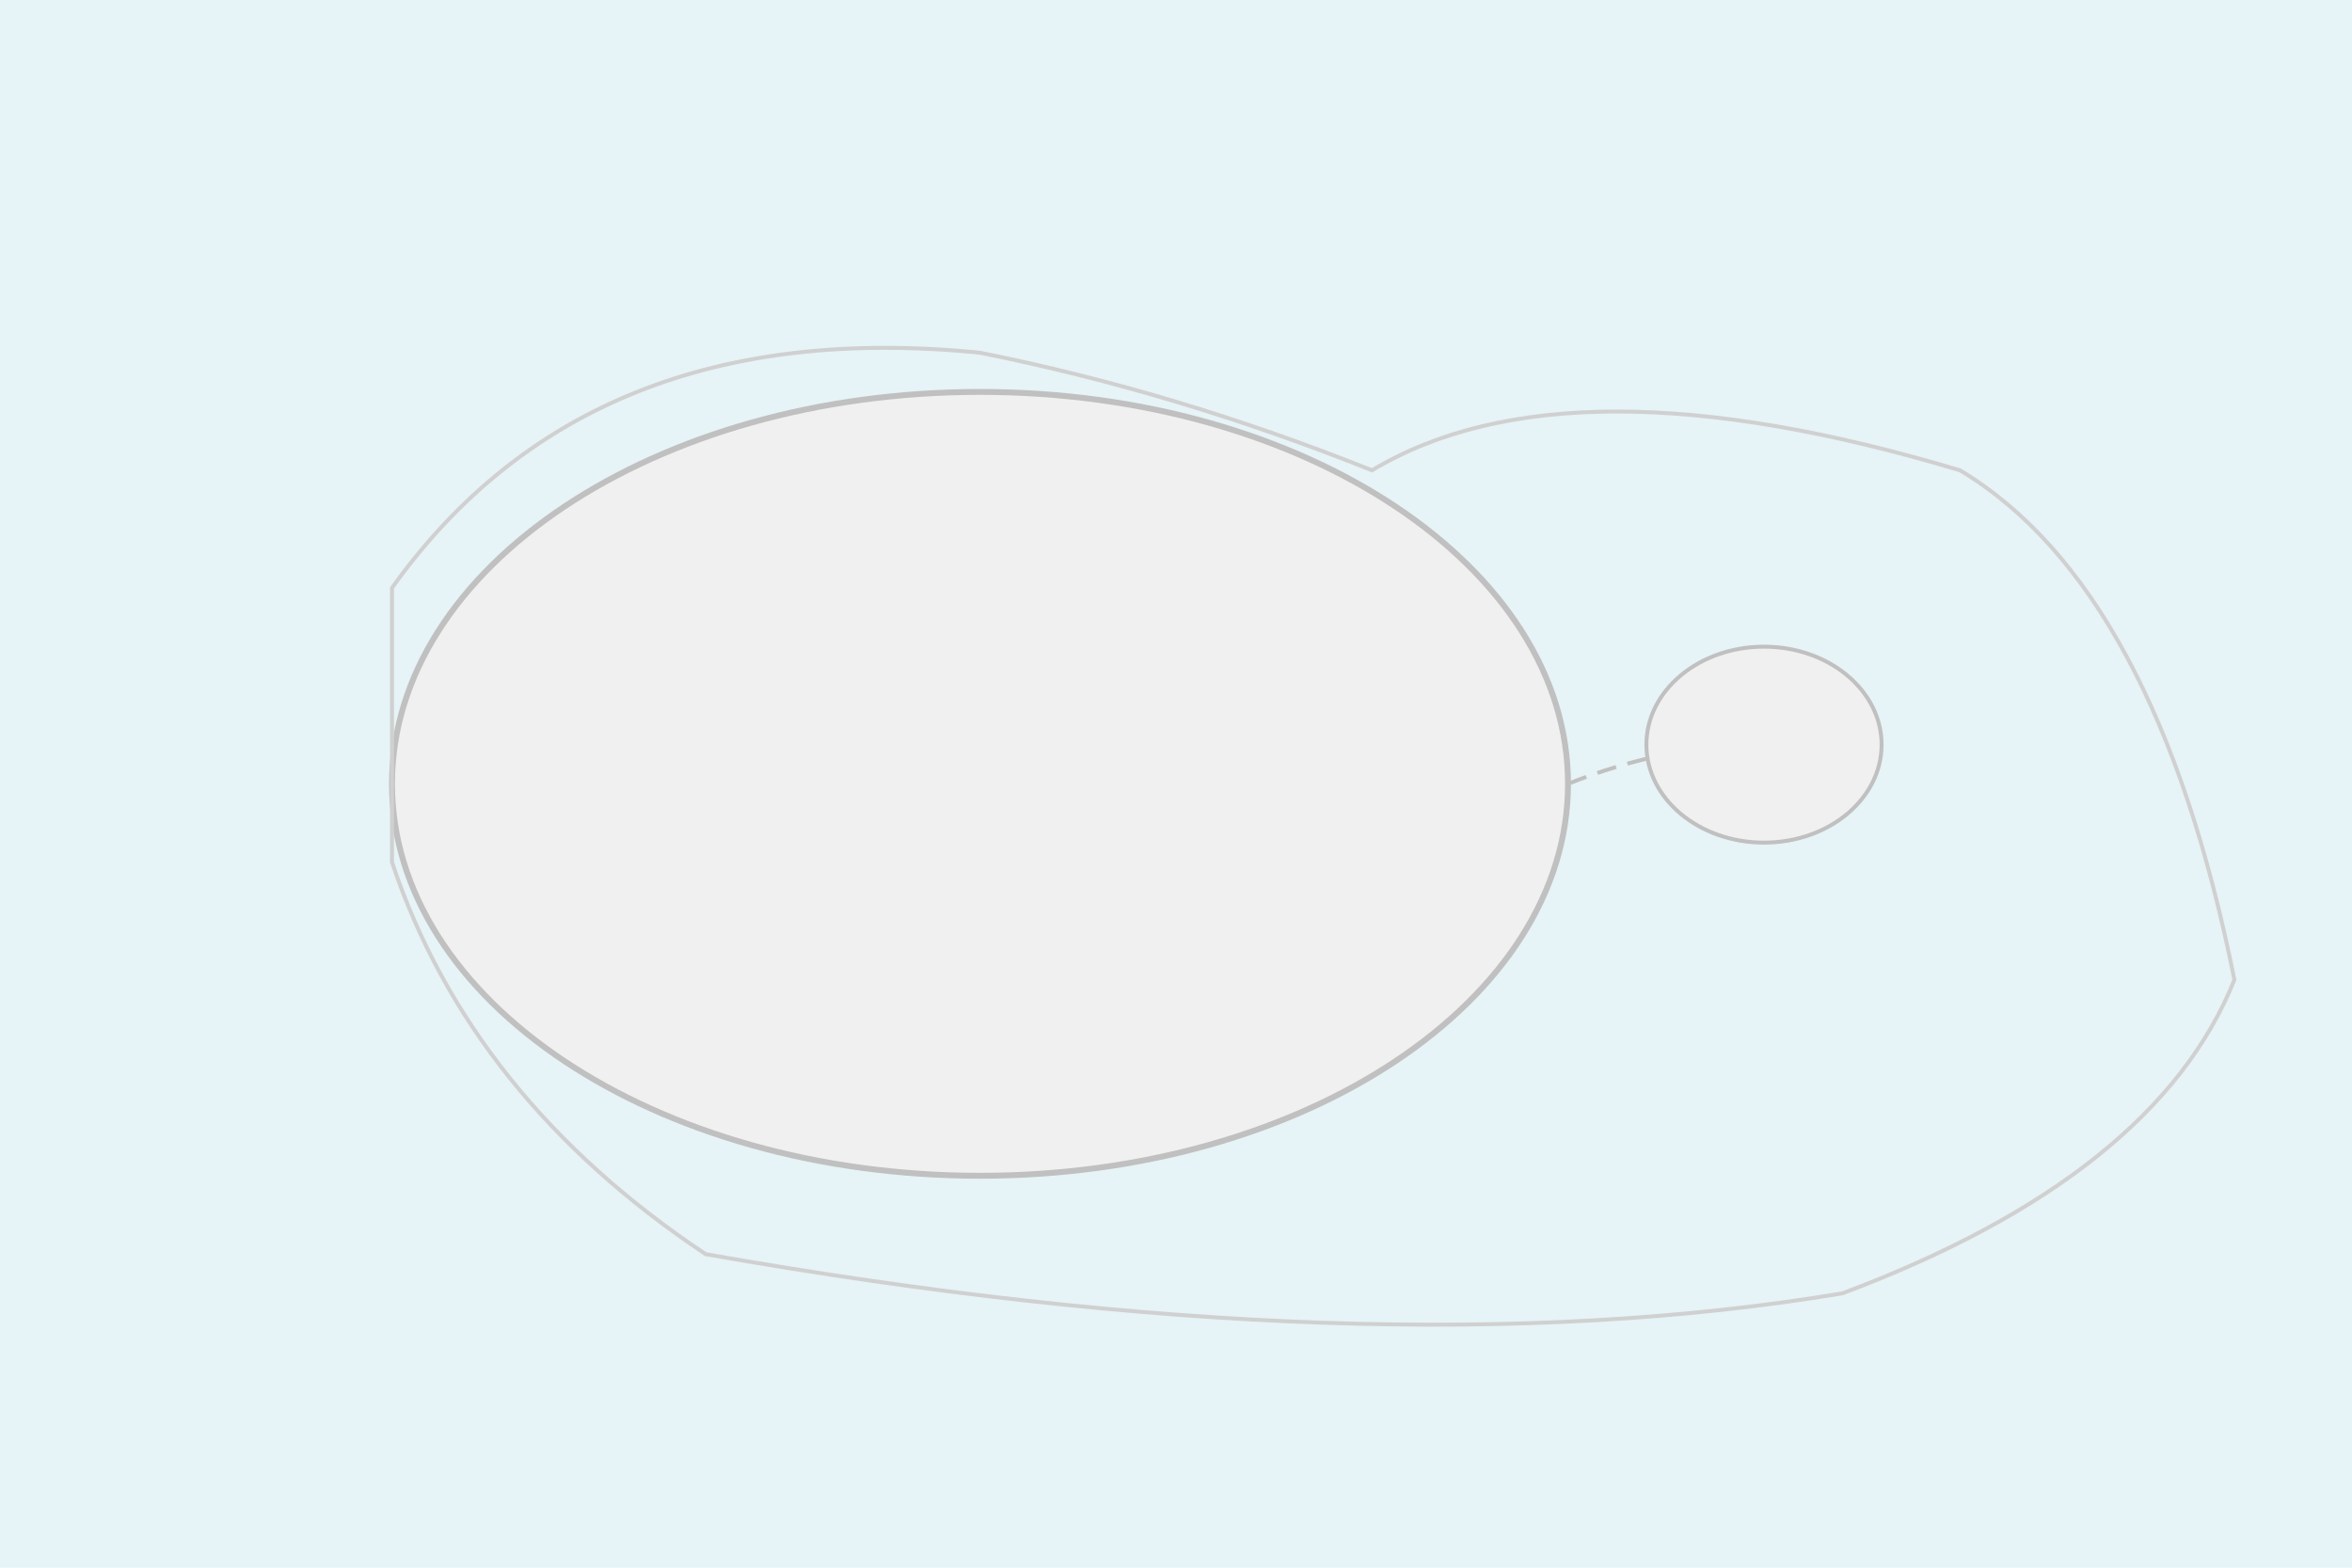
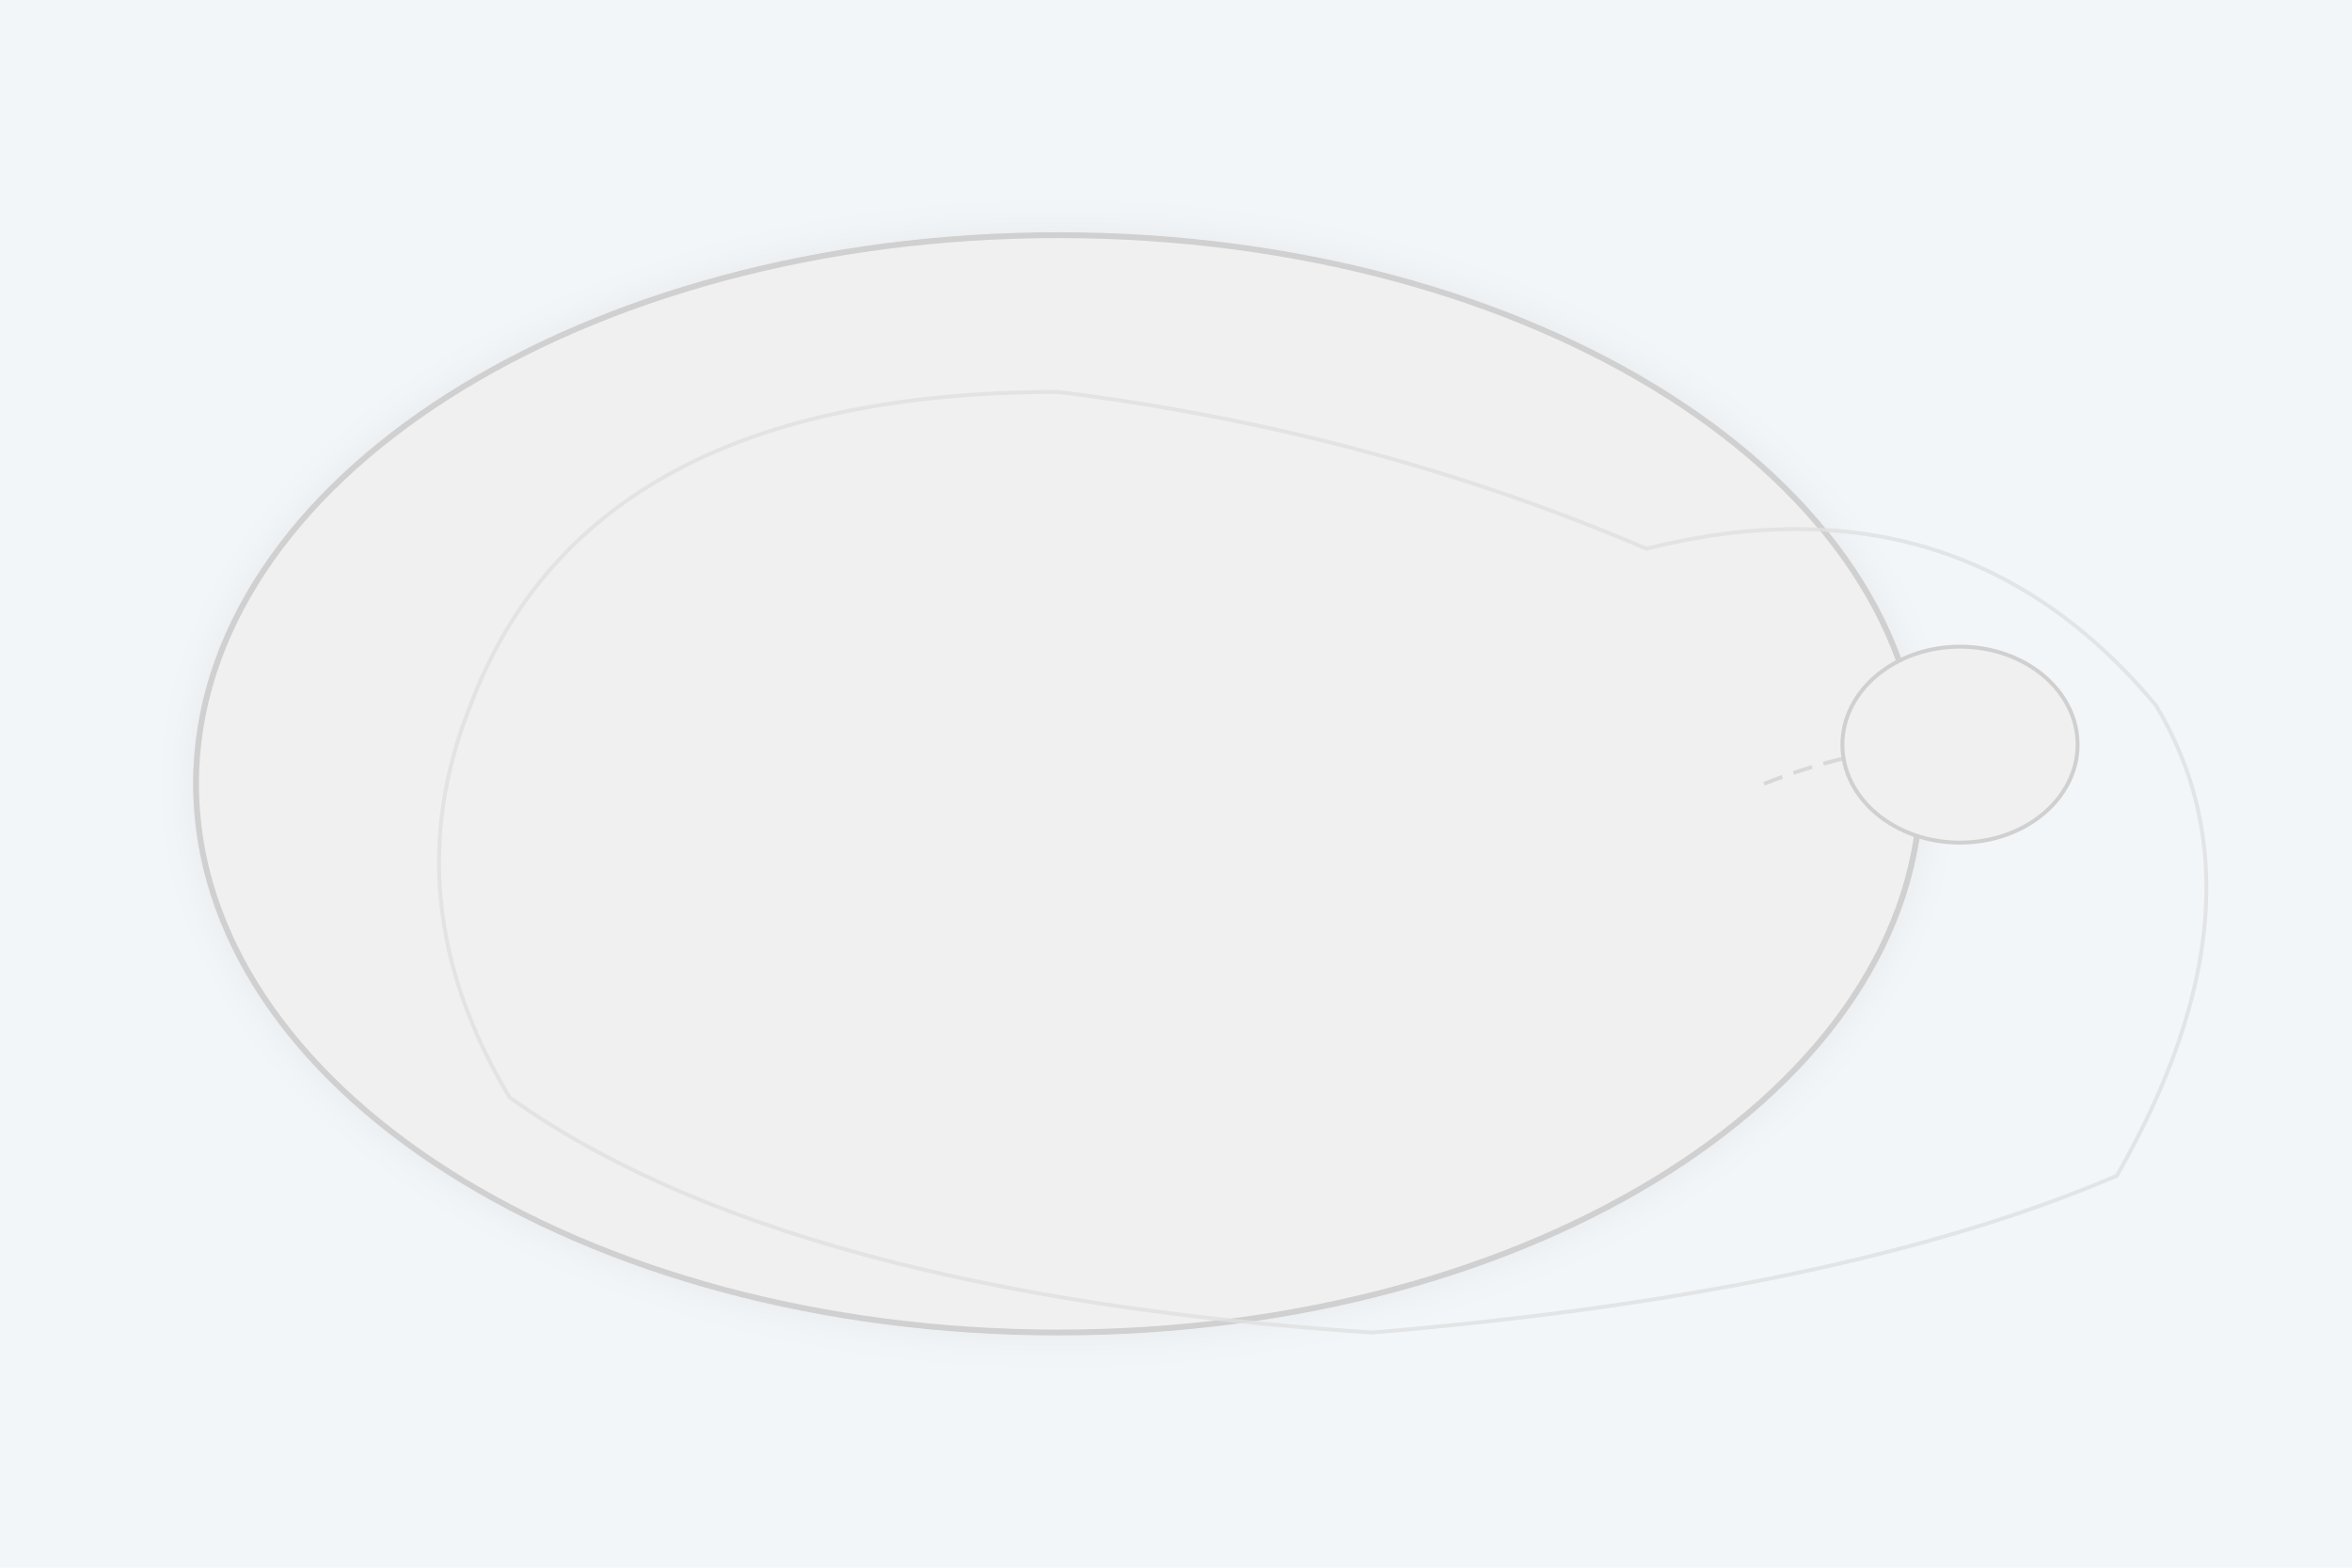
<svg xmlns="http://www.w3.org/2000/svg" width="600" height="400" viewBox="0 0 600 400">
-   <rect width="600" height="400" fill="#e6f3f7" />
-   <ellipse cx="250" cy="200" rx="150" ry="100" fill="#f0f0f0" stroke="#c0c0c0" stroke-width="1.5" />
-   <path d="M400,200 Q425,190 450,190" fill="none" stroke="#c0c0c0" stroke-width="1" stroke-dasharray="5,3" />
-   <ellipse cx="450" cy="190" rx="30" ry="25" fill="#f0f0f0" stroke="#c0c0c0" stroke-width="1" />
-   <path d="M100,150 Q150,80 250,90 Q300,100 350,120 Q400,90 500,120 Q550,150 570,250 Q550,300 470,330 Q350,350 180,320 Q120,280 100,220 Z" fill="none" stroke="#d0d0d0" stroke-width="1" fill-opacity="0.1" />
+   <rect width="600" height="400" fill="#f2f6f9" />
+   <ellipse cx="270" cy="200" rx="220" ry="140" fill="#f0f0f0" stroke="#d0d0d0" stroke-width="1.5" filter="drop-shadow(0 0 5px rgba(0,0,0,0.05))" />
+   <path d="M450,200 Q475,190 500,190" fill="none" stroke="#d8d8d8" stroke-width="1" stroke-dasharray="5,3" />
+   <ellipse cx="500" cy="190" rx="30" ry="25" fill="#f0f0f0" stroke="#d0d0d0" stroke-width="1" />
+   <path d="M120,180 Q150,100 270,100 Q350,110 420,140 Q500,120 550,180 Q580,230 540,300 Q470,330 350,340 Q200,330 130,280 Q100,230 120,180 Z" fill="none" stroke="#e0e0e0" stroke-width="1" stroke-opacity="0.8" />
</svg>
